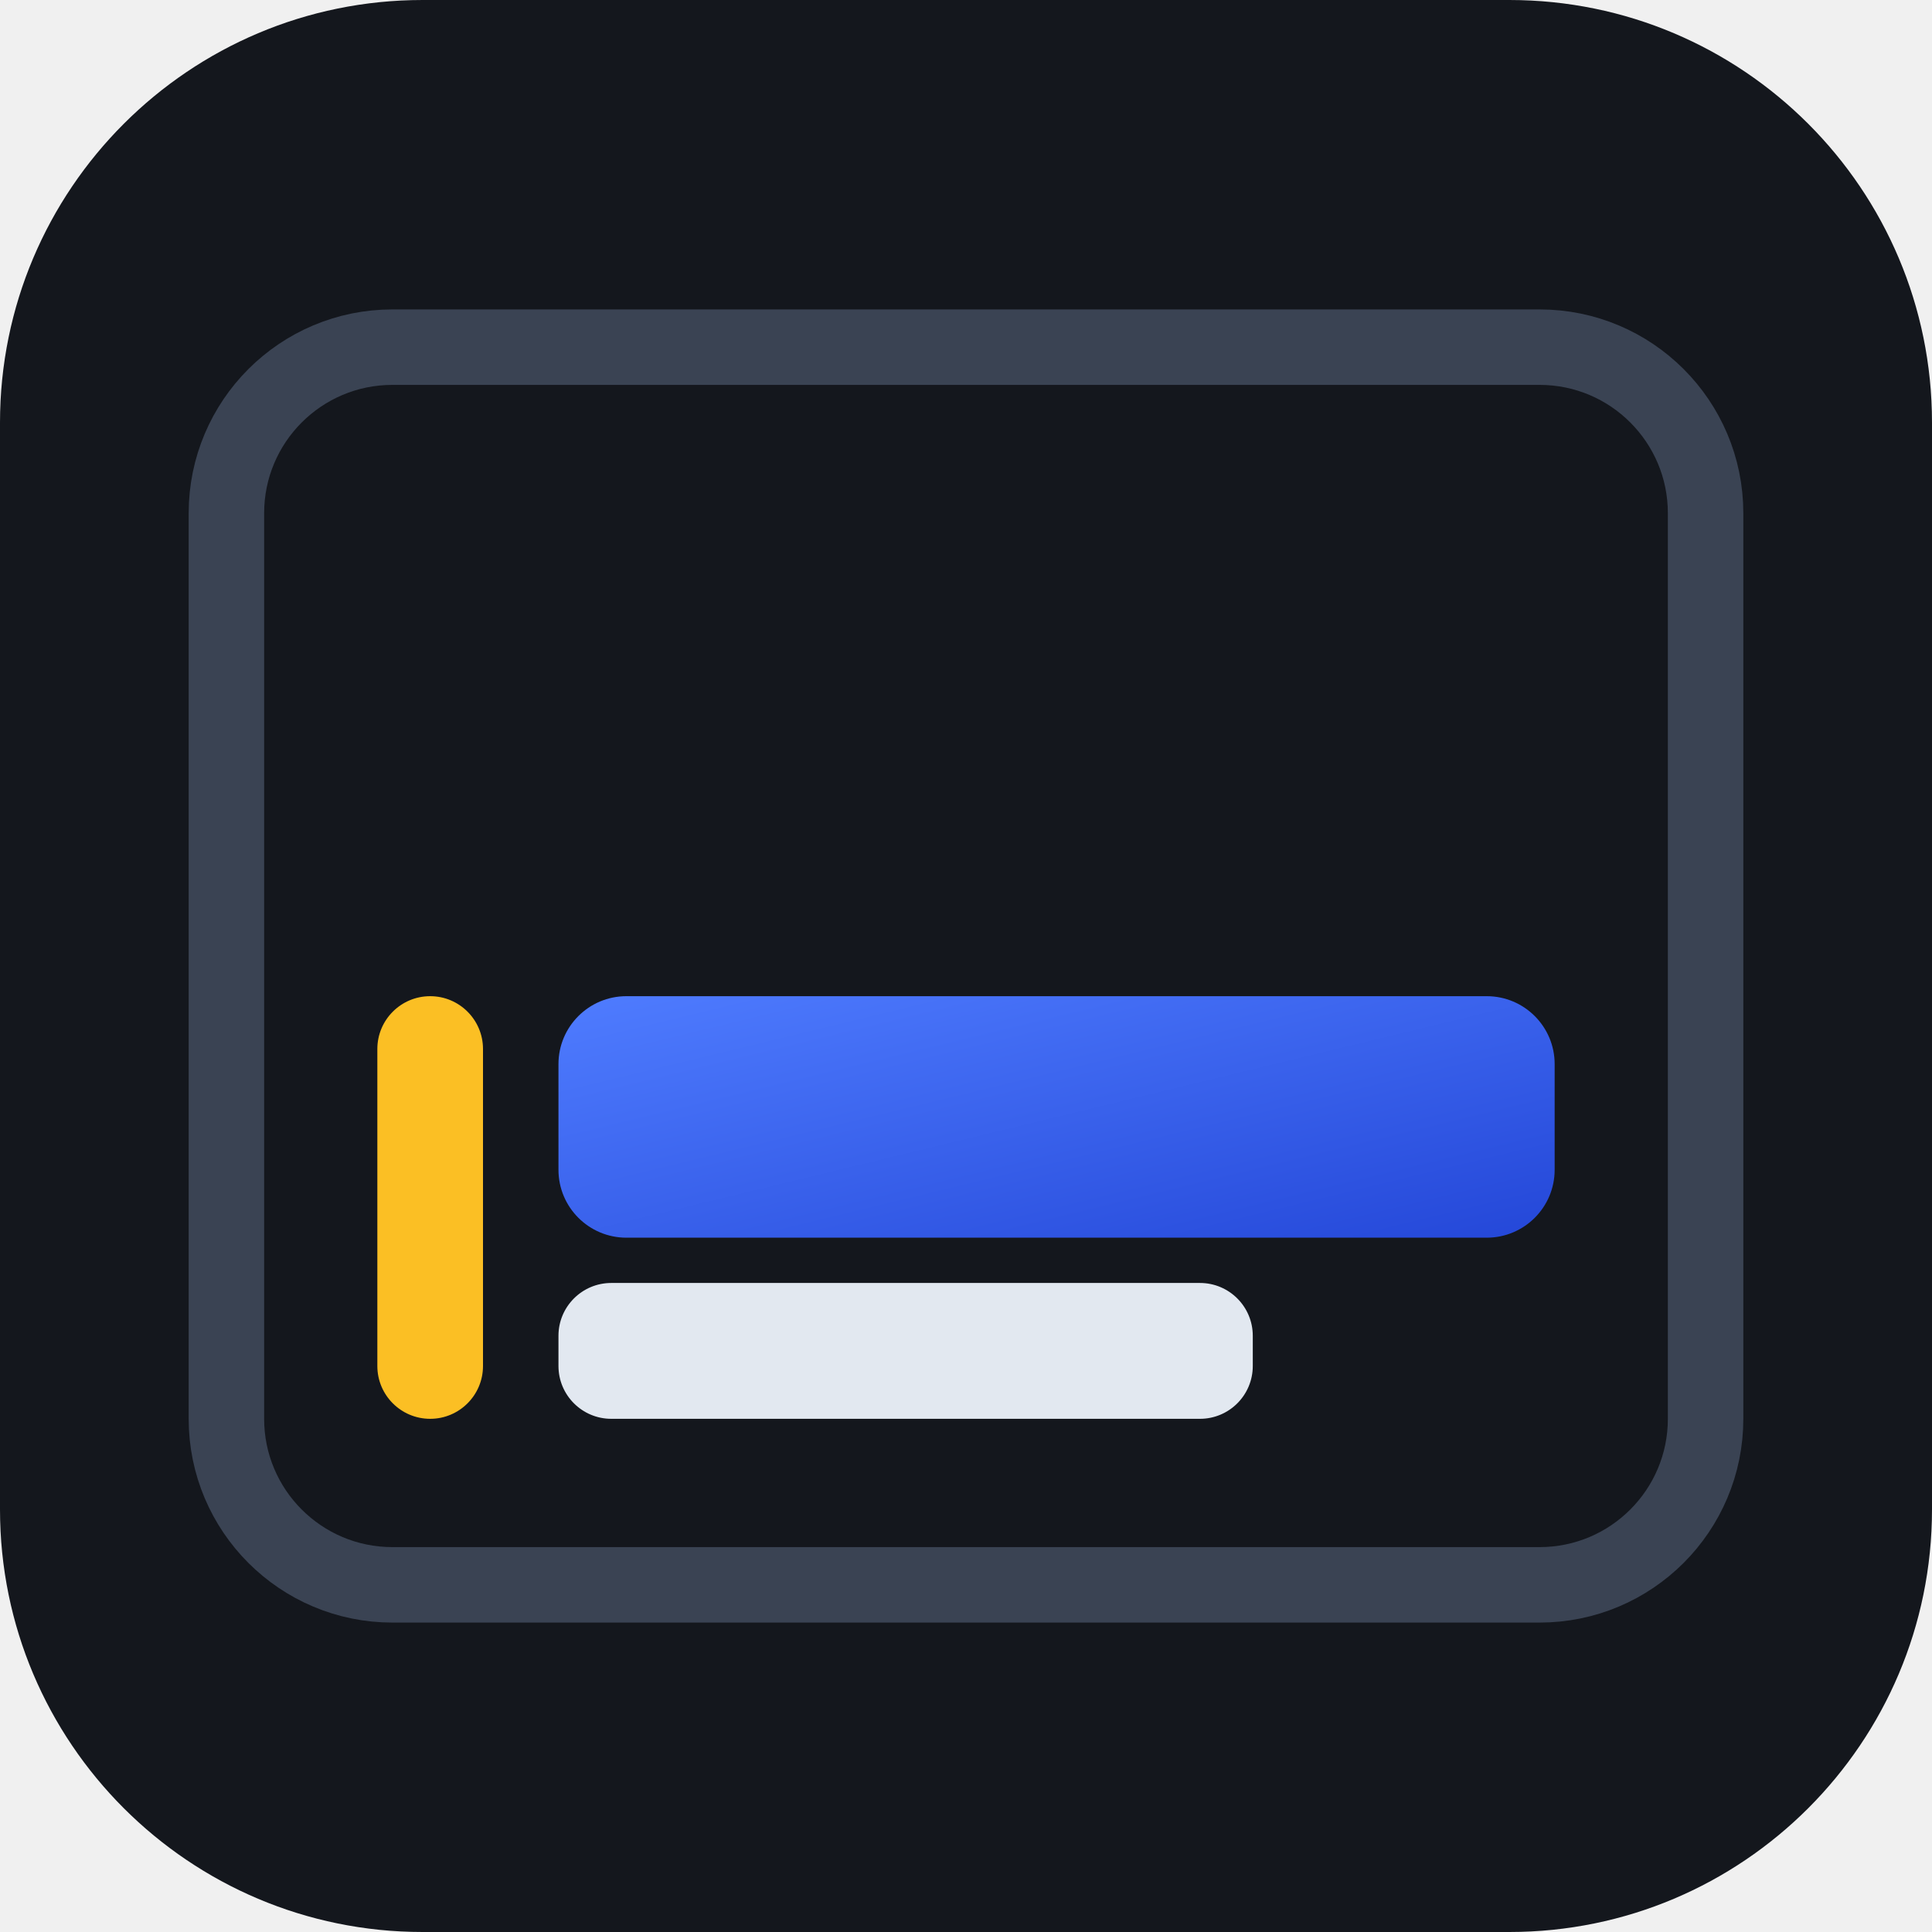
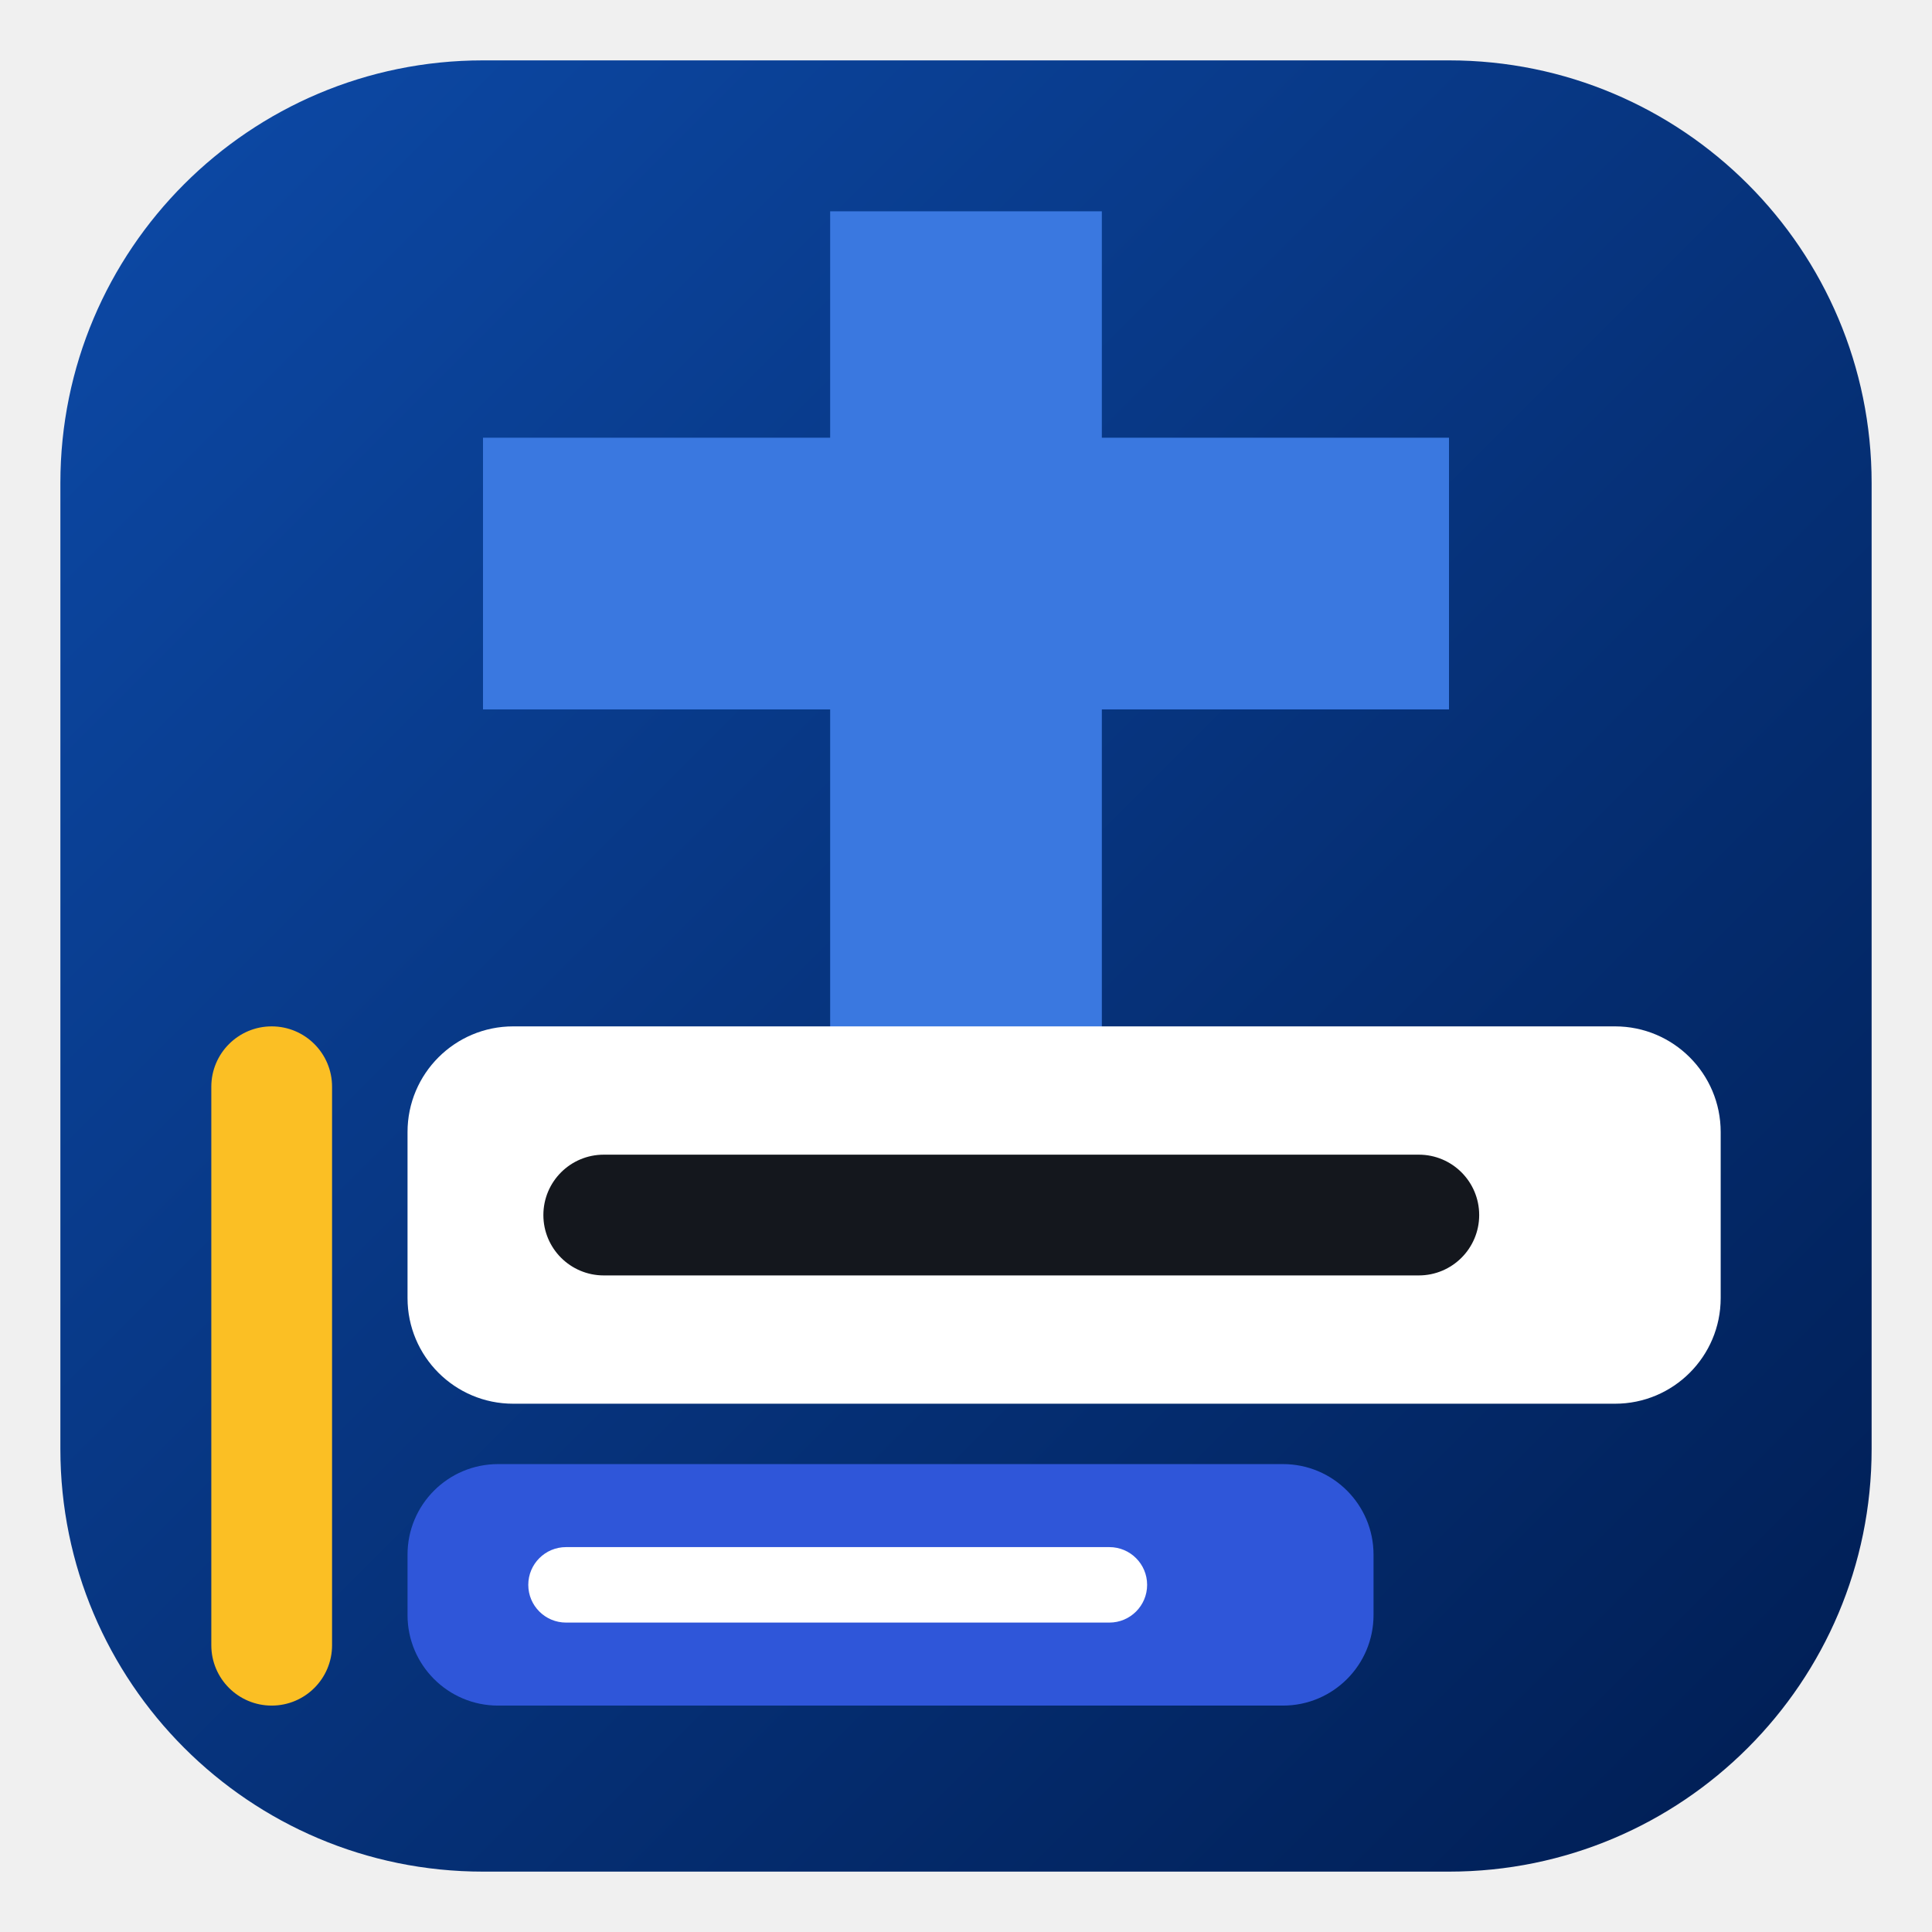
<svg xmlns="http://www.w3.org/2000/svg" viewBox="0 0 256 256">
  <defs>
-     <linearGradient id="a" x1="0" y1="0" x2="1" y2="1">
-       <stop offset="0" stop-color="#4f7cff" />
-       <stop offset="1" stop-color="#2447d8" />
+     <linearGradient id="e-bg" x1="0" y1="0" x2="1" y2="1">
+       <stop offset="0" stop-color="#0d4aa8" />
+       <stop offset="1" stop-color="#001d52" />
    </linearGradient>
  </defs>
-   <rect width="256" height="256" rx="56" fill="#14171d" />
-   <rect x="30" y="46" width="196" height="164" rx="22" fill="none" stroke="#3a4353" stroke-width="10" />
-   <rect x="50" y="132" width="14" height="56" rx="7" fill="#fbbf24" />
-   <rect x="74" y="132" width="132" height="32" rx="9" fill="url(#a)" />
-   <rect x="74" y="170" width="92" height="18" rx="7" fill="#e2e8f0" />
+   <path d="M64 8h128a56 56 0 0 1 56 56v128a56 56 0 0 1-56 56H64A56 56 0 0 1 8 192V64A56 56 0 0 1 64 8Z" fill="url(#e-bg)" />
+   <path d="M110 28h36v30h46v36h-46v60h-36V94H64V58h46Z" fill="#3a78e0" />
+   <rect x="28" y="136" width="16" height="90" rx="8" fill="#fbbf24" />
+   <rect x="54" y="136" width="174" height="50" rx="14" fill="#ffffff" />
+   <rect x="72" y="153" width="124" height="16" rx="8" fill="#14171d" />
+   <rect x="54" y="194" width="128" height="32" rx="12" fill="#2f56d9" />
+   <rect x="70" y="205" width="82" height="10" rx="5" fill="#ffffff" />
</svg>
